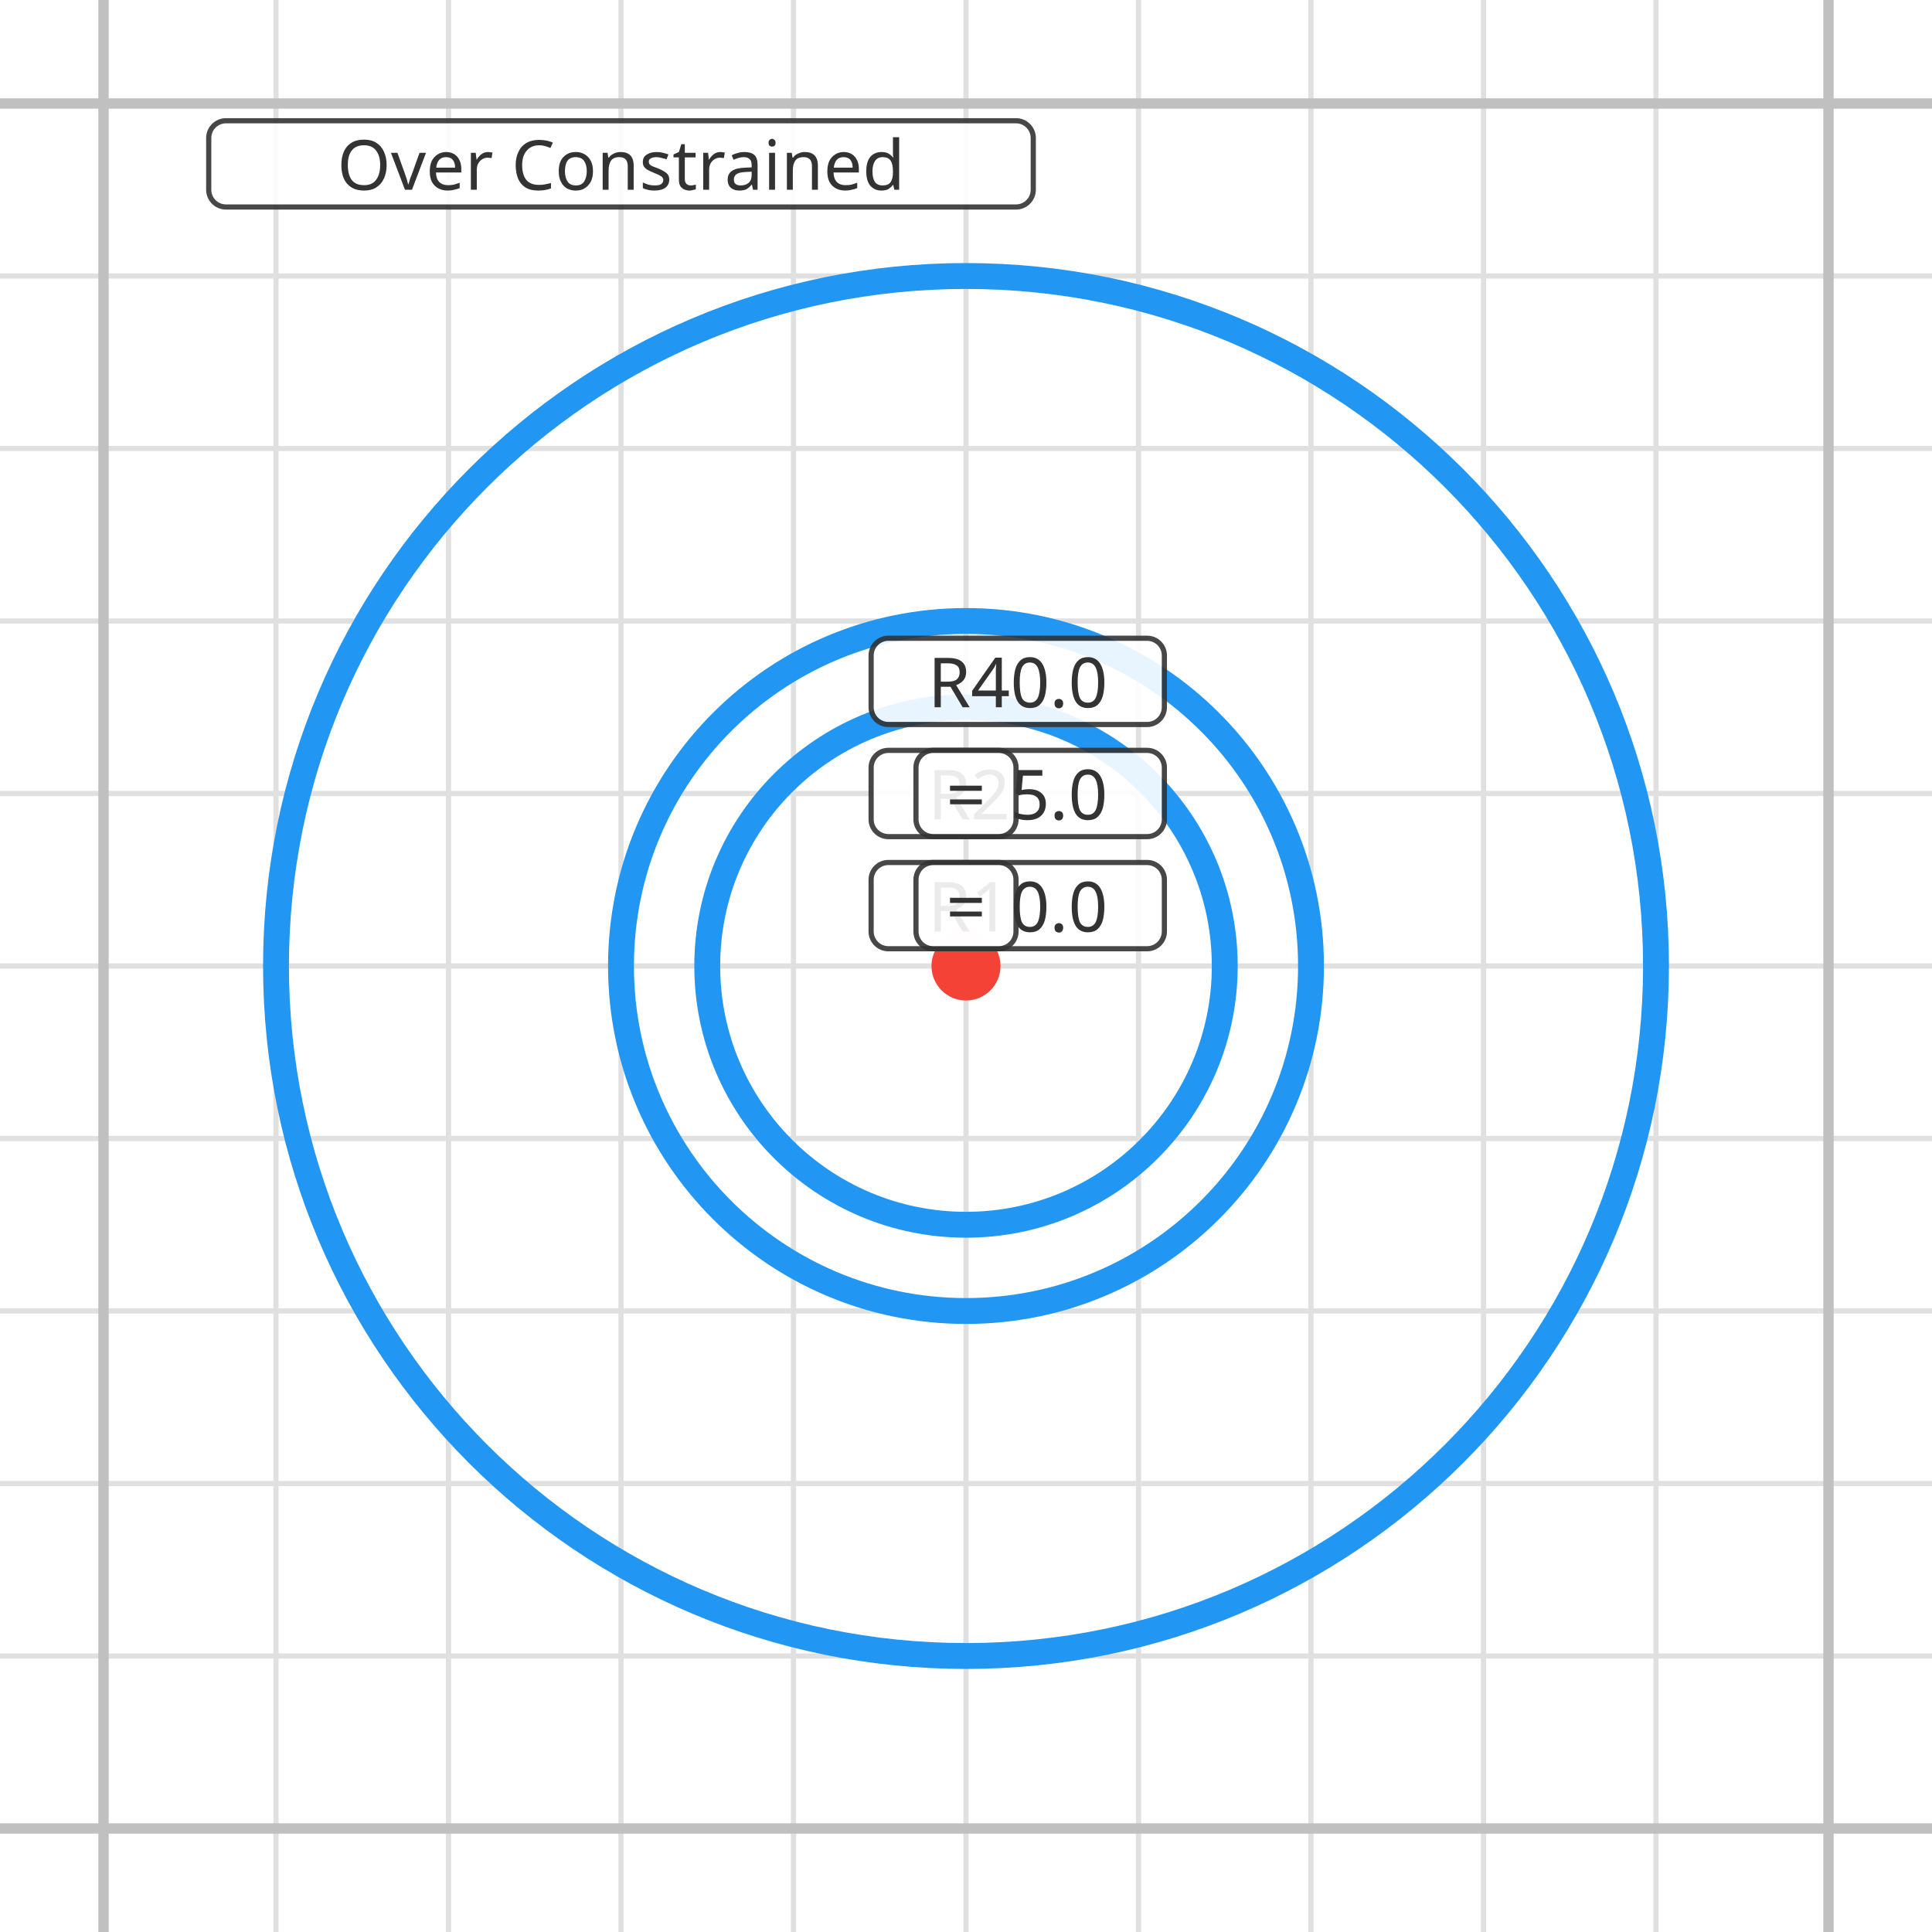
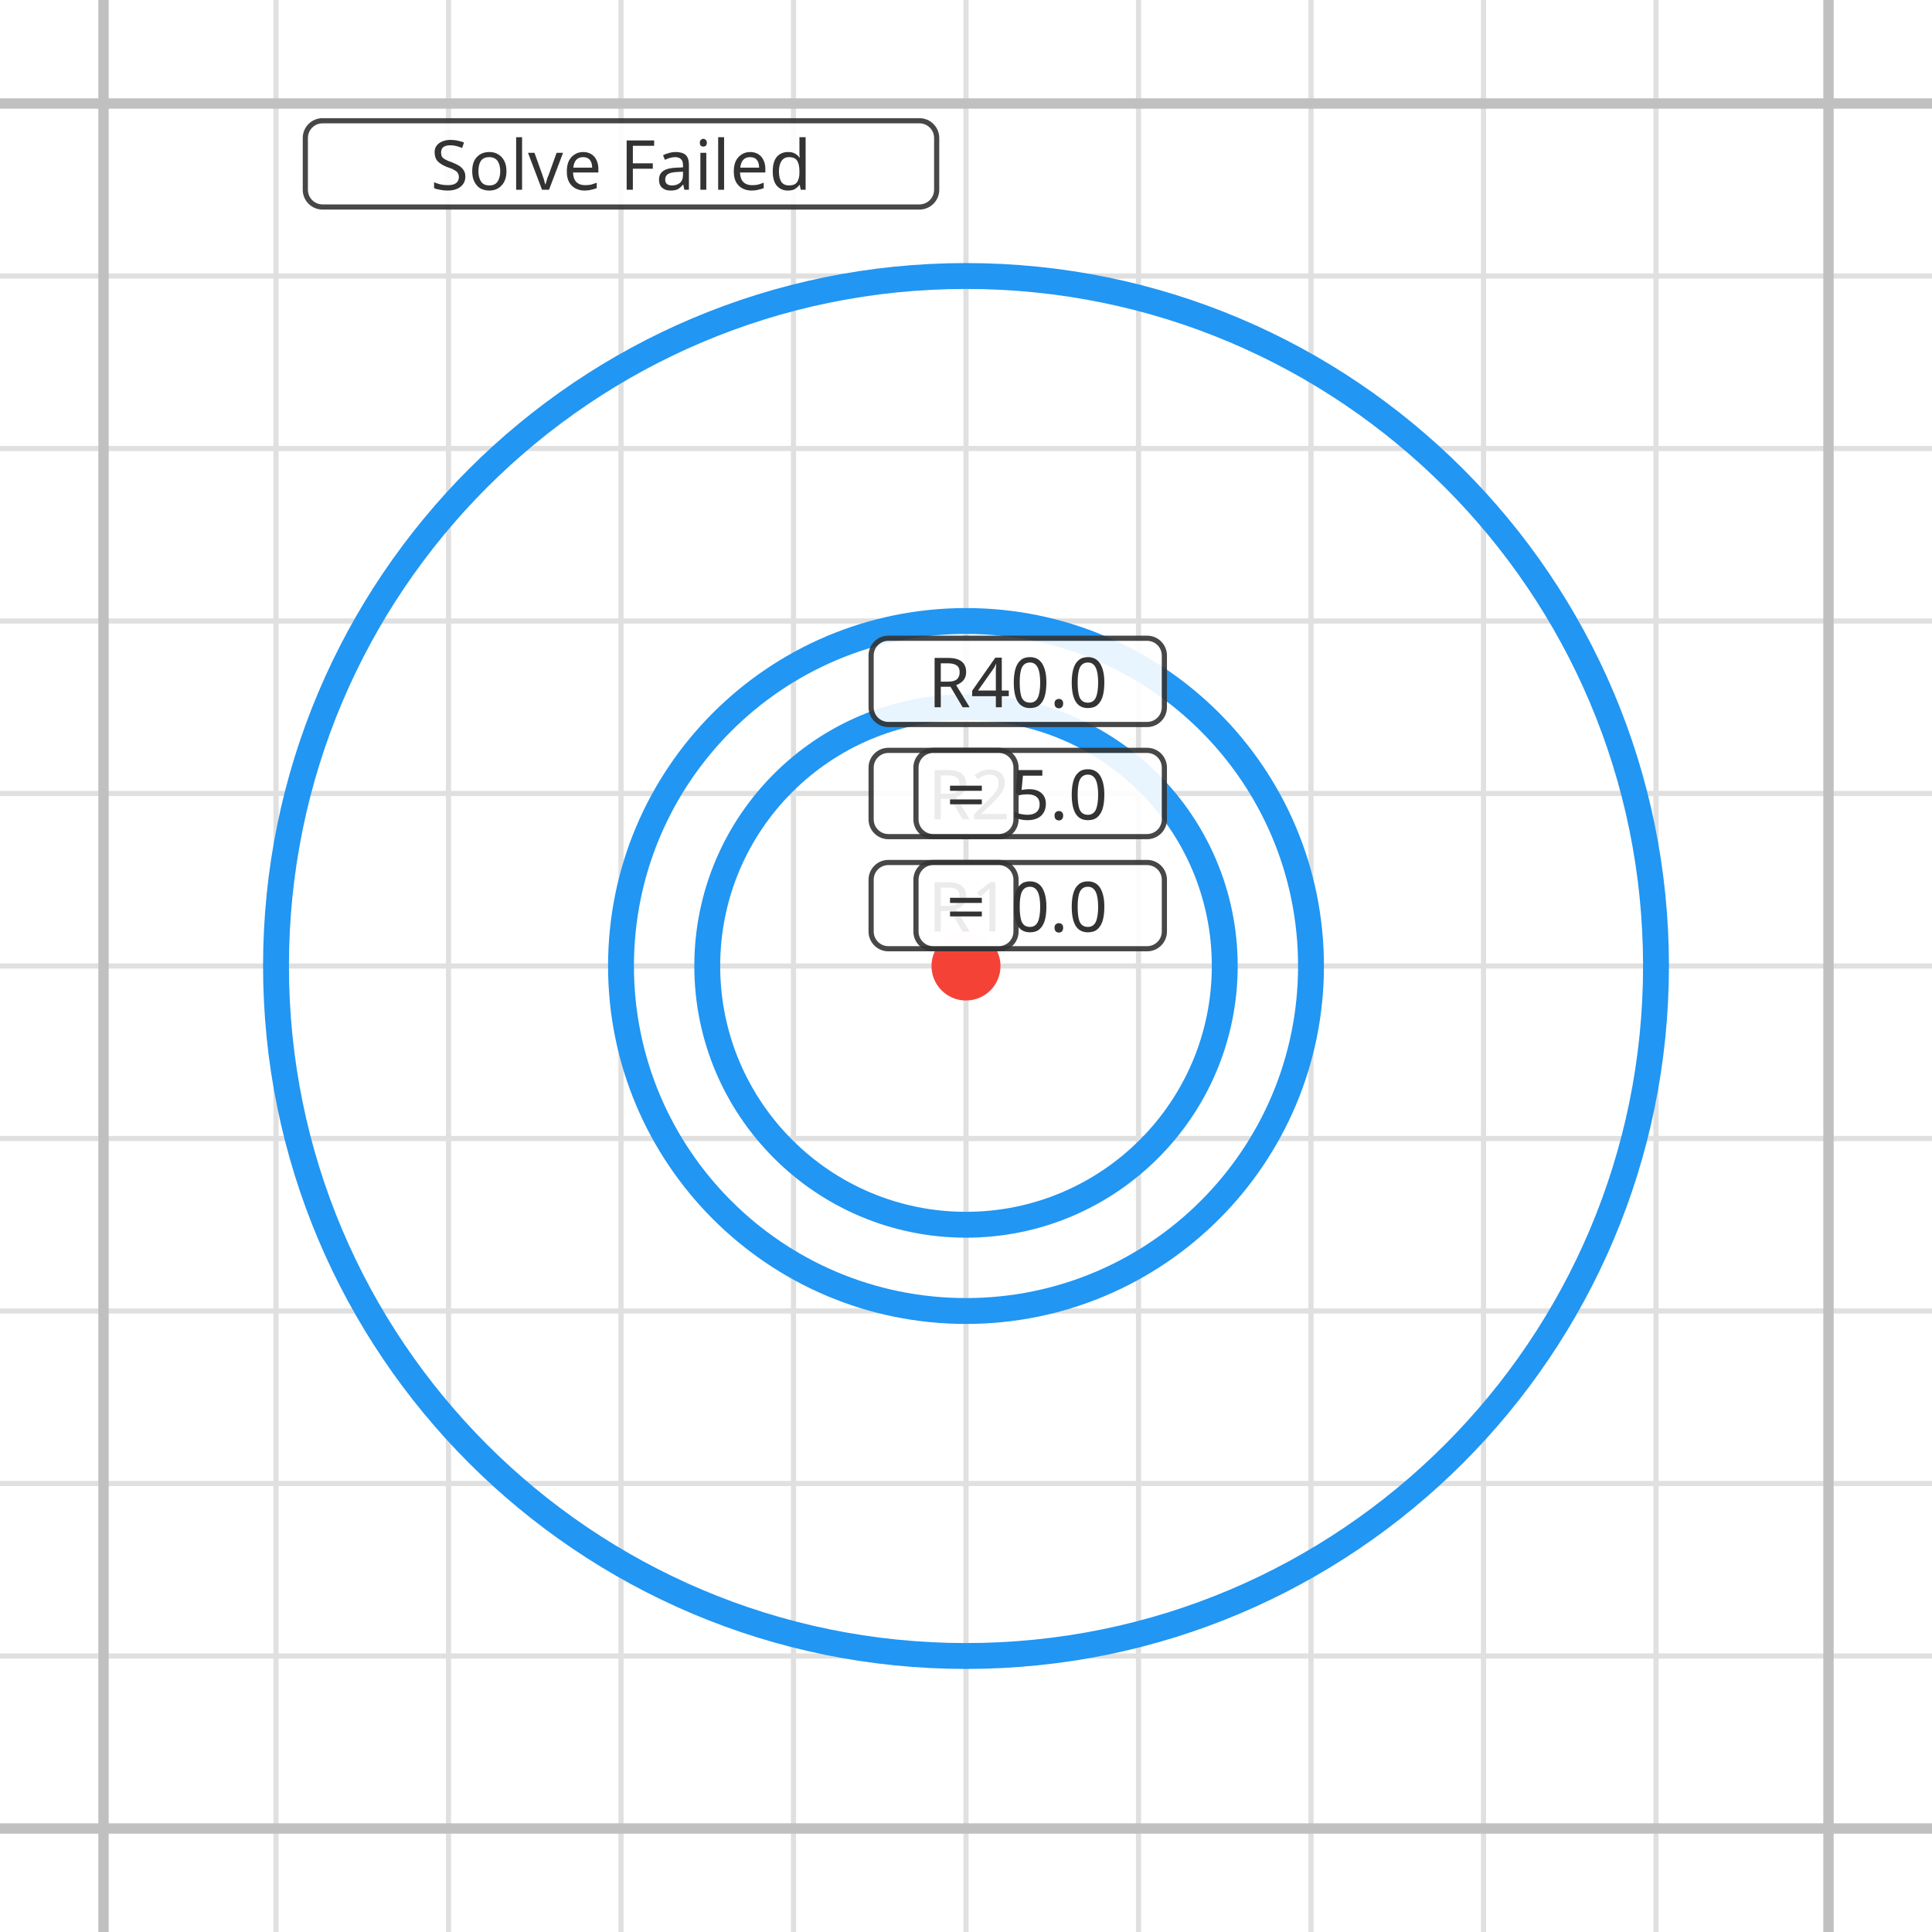
<svg xmlns="http://www.w3.org/2000/svg" viewBox="-6.00 -106.00 112.00 112.00" width="224" height="224">
  <rect x="-6" y="-106" width="112" height="112" fill="white" />
  <g class="grid-minor" stroke="#e0e0e0" stroke-width="0.3">
    <line x1="-10.00" y1="-106.00" x2="-10.00" y2="6.00" />
    <line x1="0.00" y1="-106.00" x2="0.00" y2="6.00" />
    <line x1="10.00" y1="-106.00" x2="10.00" y2="6.00" />
    <line x1="20.00" y1="-106.00" x2="20.00" y2="6.00" />
    <line x1="30.00" y1="-106.00" x2="30.00" y2="6.00" />
    <line x1="40.00" y1="-106.00" x2="40.00" y2="6.00" />
    <line x1="50.00" y1="-106.00" x2="50.00" y2="6.00" />
    <line x1="60.00" y1="-106.00" x2="60.00" y2="6.00" />
    <line x1="70.00" y1="-106.00" x2="70.00" y2="6.00" />
    <line x1="80.00" y1="-106.00" x2="80.00" y2="6.00" />
    <line x1="90.00" y1="-106.00" x2="90.00" y2="6.00" />
    <line x1="100.00" y1="-106.00" x2="100.00" y2="6.00" />
    <line x1="-6.00" y1="-110.00" x2="106.00" y2="-110.00" />
    <line x1="-6.00" y1="-100.00" x2="106.00" y2="-100.00" />
    <line x1="-6.00" y1="-90.00" x2="106.00" y2="-90.00" />
    <line x1="-6.00" y1="-80.00" x2="106.00" y2="-80.00" />
    <line x1="-6.00" y1="-70.00" x2="106.00" y2="-70.00" />
    <line x1="-6.00" y1="-60.00" x2="106.00" y2="-60.00" />
    <line x1="-6.00" y1="-50.00" x2="106.00" y2="-50.00" />
    <line x1="-6.00" y1="-40.00" x2="106.00" y2="-40.00" />
    <line x1="-6.00" y1="-30.00" x2="106.00" y2="-30.00" />
    <line x1="-6.00" y1="-20.00" x2="106.00" y2="-20.00" />
    <line x1="-6.00" y1="-10.00" x2="106.00" y2="-10.00" />
    <line x1="-6.00" y1="0.00" x2="106.00" y2="0.00" />
  </g>
  <g class="grid-major" stroke="#c0c0c0" stroke-width="0.6">
    <line x1="-100.00" y1="-106.00" x2="-100.00" y2="6.00" />
    <line x1="0.00" y1="-106.00" x2="0.00" y2="6.00" />
    <line x1="100.00" y1="-106.00" x2="100.00" y2="6.00" />
    <line x1="-6.00" y1="-200.00" x2="106.00" y2="-200.00" />
    <line x1="-6.00" y1="-100.00" x2="106.00" y2="-100.00" />
    <line x1="-6.00" y1="0.00" x2="106.00" y2="0.00" />
  </g>
  <g class="entities">
    <circle cx="50" cy="-50" r="2" fill="#F44336" />
    <circle cx="50" cy="-50" r="15" stroke="#2196F3" stroke-width="1.5" fill="none" />
    <circle cx="50" cy="-50" r="20" stroke="#2196F3" stroke-width="1.5" fill="none" />
    <circle cx="50" cy="-50" r="40" stroke="#2196F3" stroke-width="1.5" fill="none" />
  </g>
  <g class="badges" font-family="sans-serif" font-size="4">
    <rect x="44.50" y="-56.00" width="17.0" height="5.0" rx="1" fill="#FFFFFF" stroke="#333333" stroke-width="0.3" opacity="0.9" />
    <text x="53.00" y="-52.00" text-anchor="middle" fill="#333333" font-family="sans-serif" font-size="4">R10.0</text>
    <rect x="44.50" y="-62.50" width="17.0" height="5.0" rx="1" fill="#FFFFFF" stroke="#333333" stroke-width="0.3" opacity="0.9" />
    <text x="53.00" y="-58.50" text-anchor="middle" fill="#333333" font-family="sans-serif" font-size="4">R25.0</text>
    <rect x="44.50" y="-69.00" width="17.0" height="5.0" rx="1" fill="#FFFFFF" stroke="#333333" stroke-width="0.3" opacity="0.9" />
    <text x="53.00" y="-65.00" text-anchor="middle" fill="#333333" font-family="sans-serif" font-size="4">R40.0</text>
    <rect x="47.10" y="-56.00" width="5.8" height="5.0" rx="1" fill="#FFFFFF" stroke="#333333" stroke-width="0.3" opacity="0.9" />
    <text x="50.00" y="-52.00" text-anchor="middle" fill="#333333" font-family="sans-serif" font-size="4">=</text>
    <rect x="47.10" y="-62.50" width="5.8" height="5.0" rx="1" fill="#FFFFFF" stroke="#333333" stroke-width="0.3" opacity="0.9" />
    <text x="50.00" y="-58.50" text-anchor="middle" fill="#333333" font-family="sans-serif" font-size="4">=</text>
  </g>
-   <rect x="6.10" y="-99.00" width="47.8" height="5.0" rx="1" fill="#FFFFFF" stroke="#333333" stroke-width="0.3" opacity="0.9" />
-   <text x="30.00" y="-95.00" text-anchor="middle" fill="#333333" font-family="sans-serif" font-size="4">Over Constrained</text>
+   <rect x="11.70" y="-99.00" width="36.6" height="5.0" rx="1" fill="#FFFFFF" stroke="#333333" stroke-width="0.3" opacity="0.9" />
+   <text x="30.00" y="-95.00" text-anchor="middle" fill="#333333" font-family="sans-serif" font-size="4">Solve Failed</text>
</svg>
